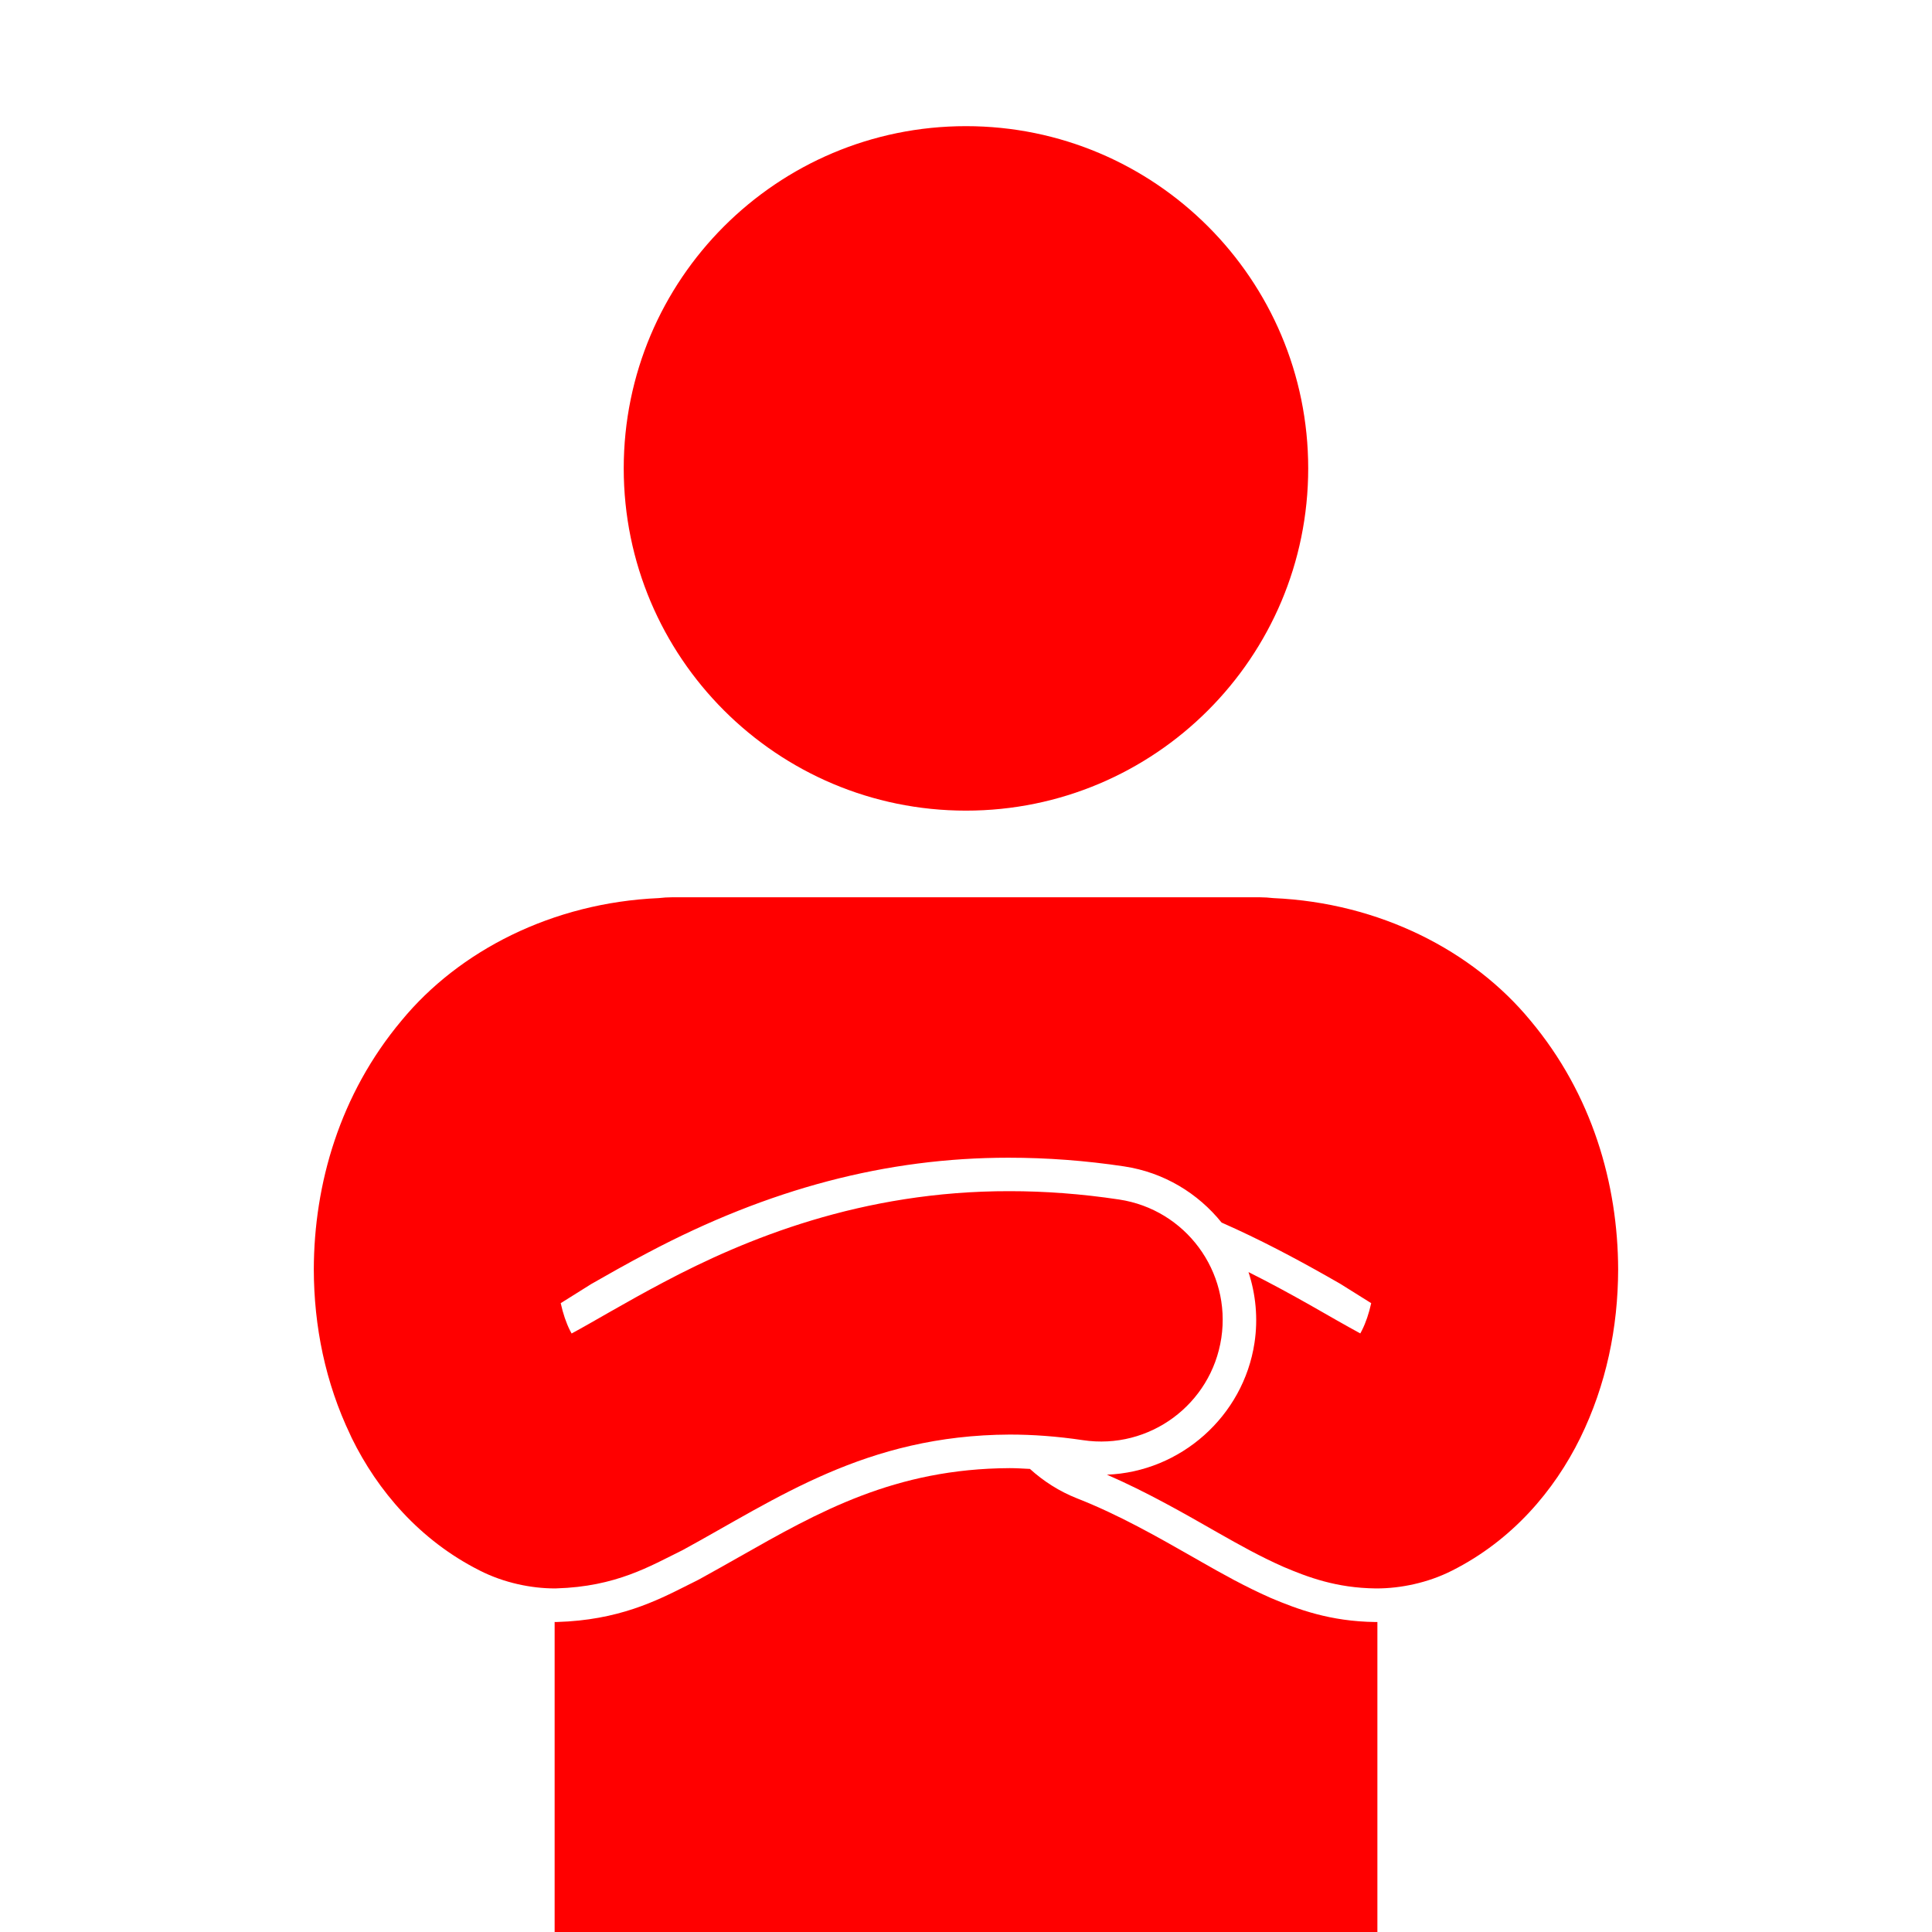
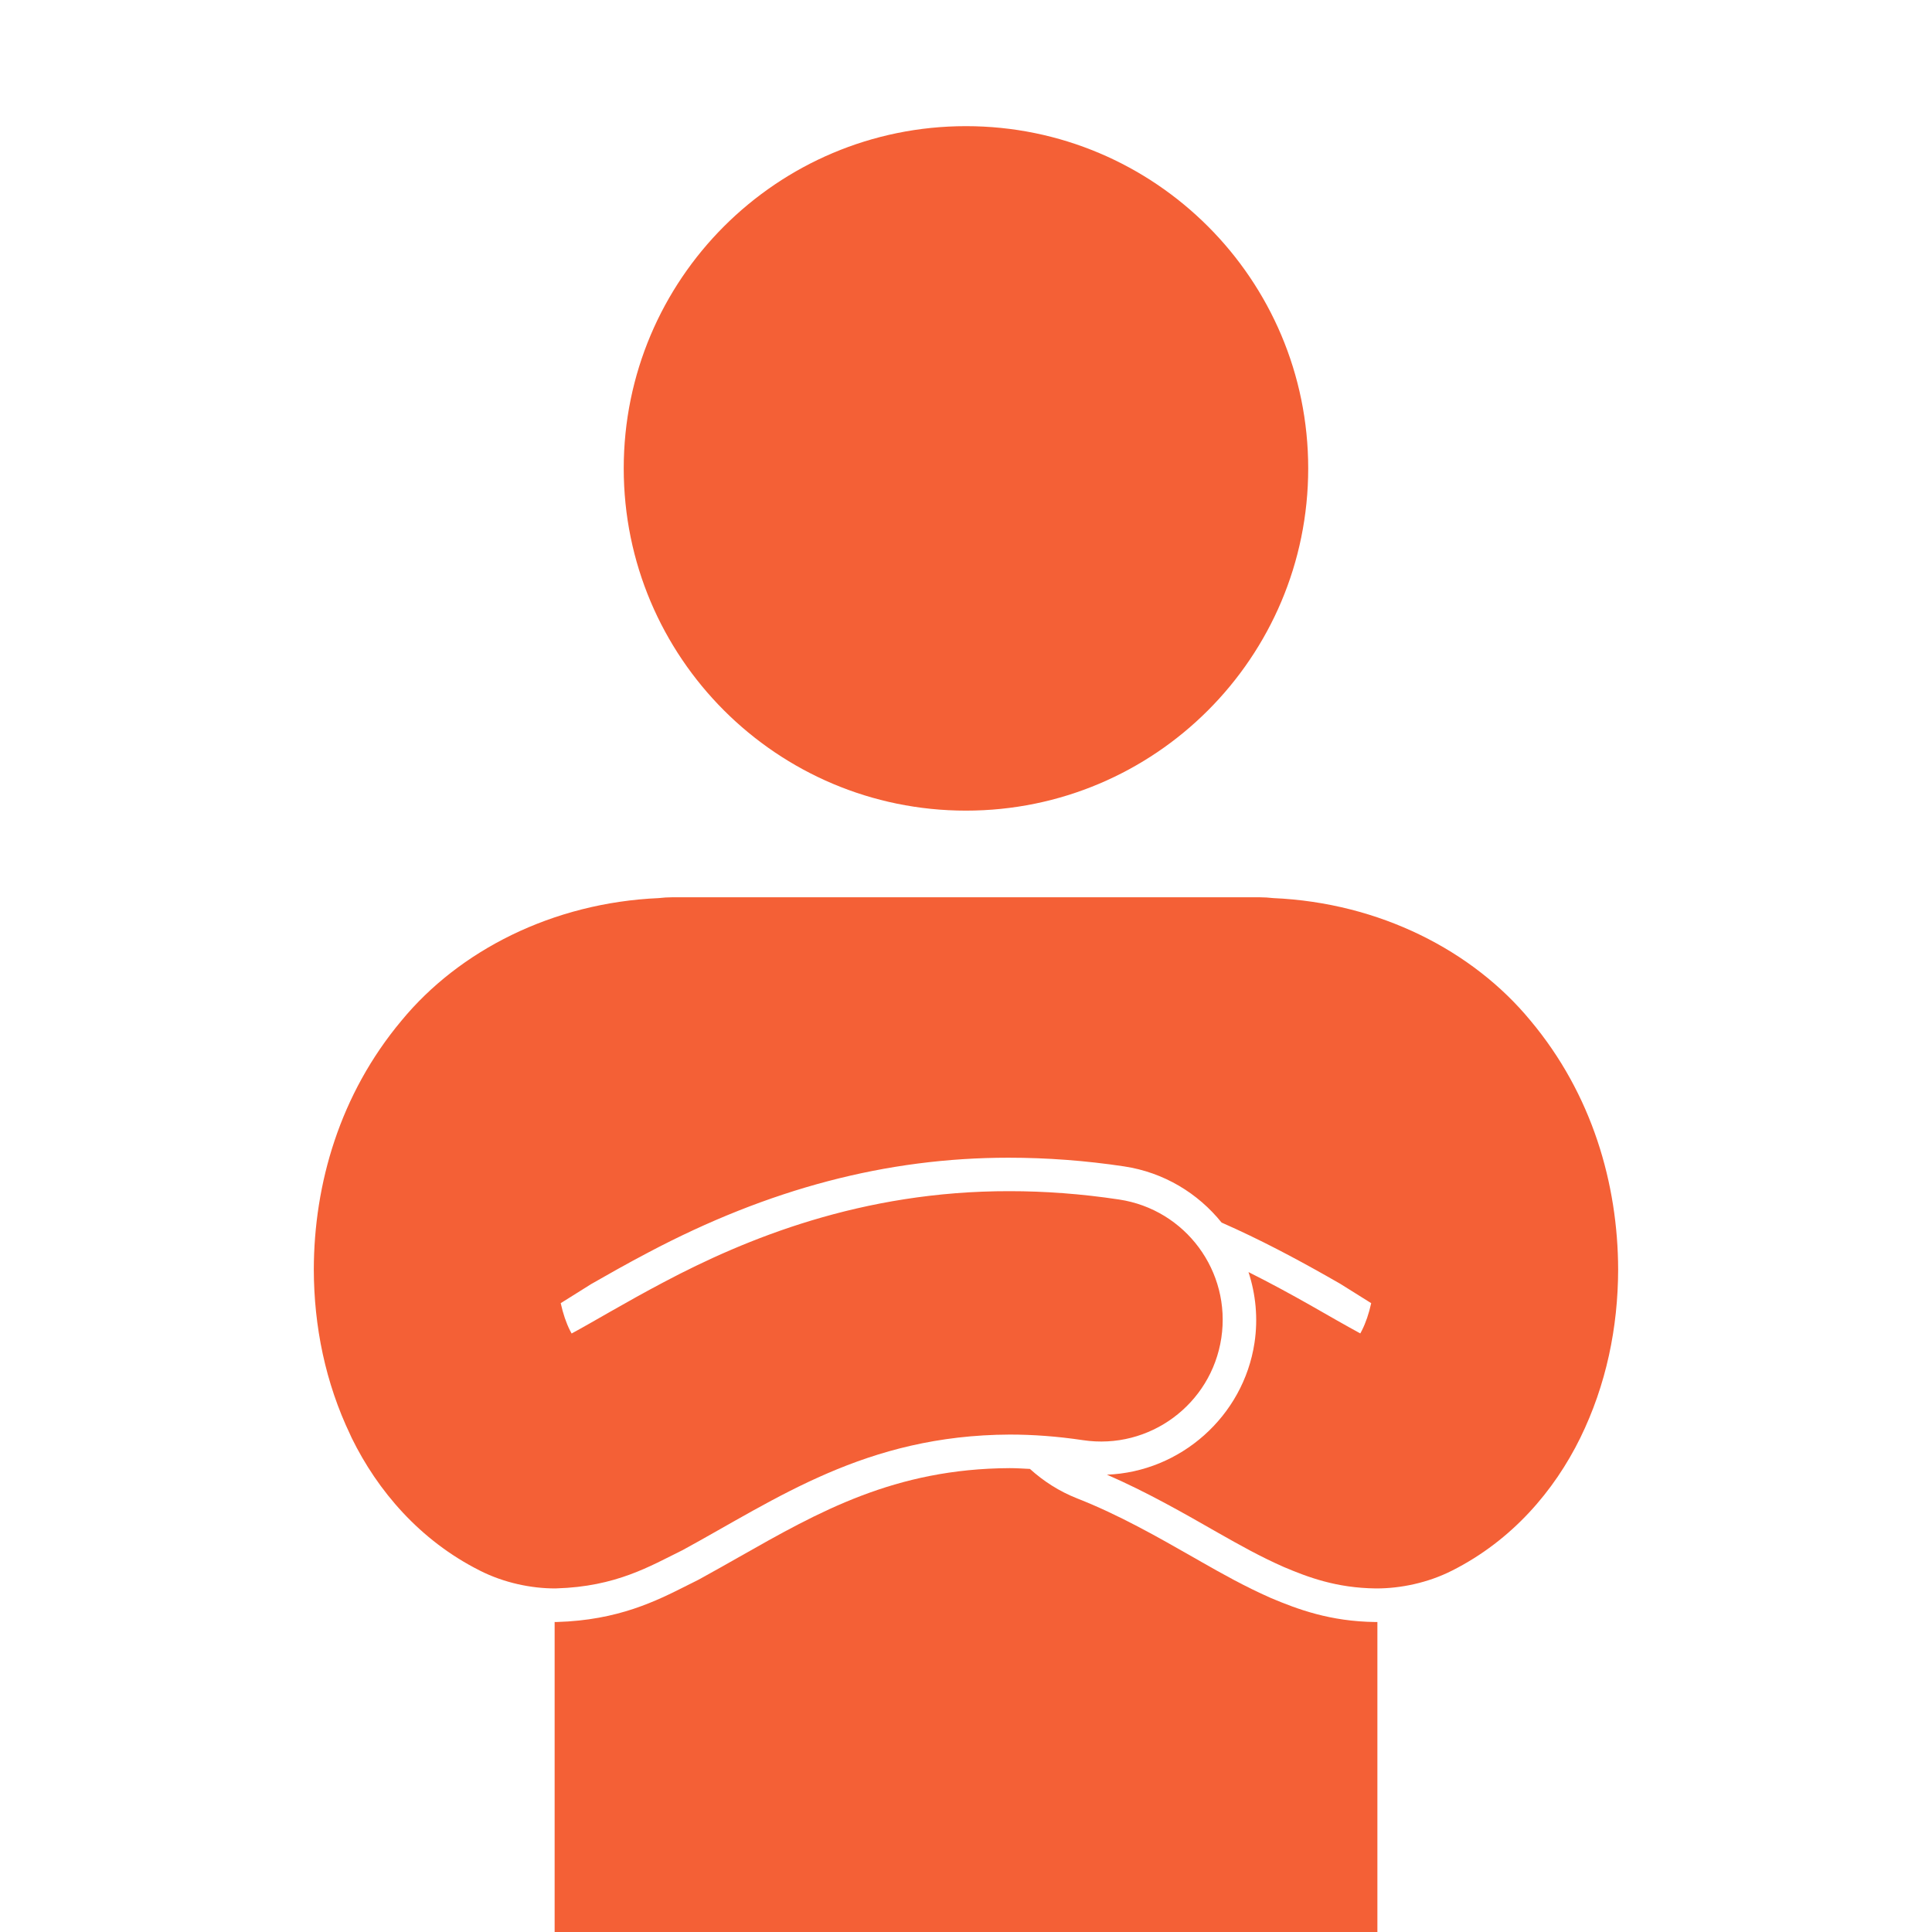
<svg xmlns="http://www.w3.org/2000/svg" version="1.1" viewBox="0 0 20 20">
  <g transform="matrix(.066497 0 0 .066497 2.342 -1.9237)">
-     <g transform="matrix(2.7794 0 0 2.7794 -145.18 -60.248)" fill="#f00" stroke-width=".852">
+     <g transform="matrix(2.7794 0 0 2.7794 -145.18 -60.248)" fill="#f46036" stroke-width=".852">
      <path d="m122.44 210.81-5.729-70.244v-17.633c-0.012 0-0.022 2e-3 -0.034 2e-3h-0.077c-2.535-0.03-4.351-0.711-5.859-1.347-1.486-0.657-2.736-1.365-3.837-1.991l-0.446-0.255c-2.075-1.183-4.217-2.409-6.566-3.331-1.004-0.396-1.886-0.966-2.642-1.651-0.377-0.018-0.757-0.044-1.132-0.044-6.442 0.03-10.684 2.438-15.176 4.987-0.748 0.424-1.494 0.846-2.245 1.257l-0.647 0.325c-1.718 0.868-3.858 1.947-7.278 2.048h-0.124c-0.007 0-0.014-8.6e-4 -0.02-8.6e-4v17.636l-7.267 89.108c-0.473 5.8 3.846 10.881 9.643 11.354 5.798 0.473 10.882-3.842 11.355-9.642l6.329-77.599h5.965l4.958 60.8c4.013-2.938 8.955-4.677 14.297-4.677 2.264 0 4.453 0.319 6.534 0.901z" />
      <circle cx="93.667" cy="58.32" r="19.169" />
      <path d="m66.429 120.05c1.373 0.699 2.907 1.004 4.216 1.004 0.023 0 0.047 0 0.071-2e-3 3.364-0.098 5.258-1.248 7.082-2.145 5.276-2.872 10.241-6.435 18.319-6.471 1.278 0 2.636 0.095 4.1 0.313 3.722 0.561 7.193-2.004 7.753-5.726 0.559-3.726-2.005-7.193-5.728-7.753-2.128-0.32-4.171-0.467-6.125-0.467-8.295-0.016-14.82 2.684-19.37 5.093-2.165 1.142-3.935 2.215-5.168 2.879-0.032-0.056-0.063-0.117-0.095-0.178-0.206-0.41-0.387-0.934-0.515-1.521l1.72-1.078c0.912-0.521 1.997-1.137 3.185-1.761 6.751-3.572 13.352-5.308 20.174-5.308 2.17 0 4.326 0.163 6.476 0.486 2.236 0.337 4.14 1.509 5.46 3.146 2.184 0.963 4.097 1.988 5.849 2.975 0.281 0.16 0.55 0.315 0.812 0.464l1.719 1.076c-0.128 0.586-0.309 1.109-0.517 1.519-0.032 0.061-0.061 0.12-0.093 0.176-0.749-0.407-1.727-0.965-2.84-1.603-1.01-0.57-2.154-1.198-3.422-1.833 0.404 1.241 0.543 2.587 0.336 3.962-0.62 4.112-4.142 7.229-8.266 7.386 2.234 0.971 4.266 2.134 6.265 3.277 1.154 0.653 2.303 1.303 3.644 1.894 1.341 0.567 2.926 1.173 5.15 1.2h0.055c1.318 0 2.856-0.306 4.228-1.004 3.361-1.697 5.718-4.474 7.167-7.42 1.458-2.973 2.118-6.191 2.125-9.444-0.014-4.788-1.451-9.809-4.916-13.943-3.213-3.899-8.433-6.595-14.402-6.855-0.247-0.027-0.498-0.046-0.753-0.046h-32.916c-0.254 0-0.504 0.018-0.751 0.046-5.969 0.262-11.19 2.957-14.401 6.855-3.466 4.135-4.906 9.157-4.918 13.943 0.007 3.186 0.647 6.345 2.045 9.267 0.028 0.058 0.052 0.118 0.08 0.176 1.447 2.95 3.808 5.728 7.164 7.42z" />
    </g>
  </g>
</svg>
